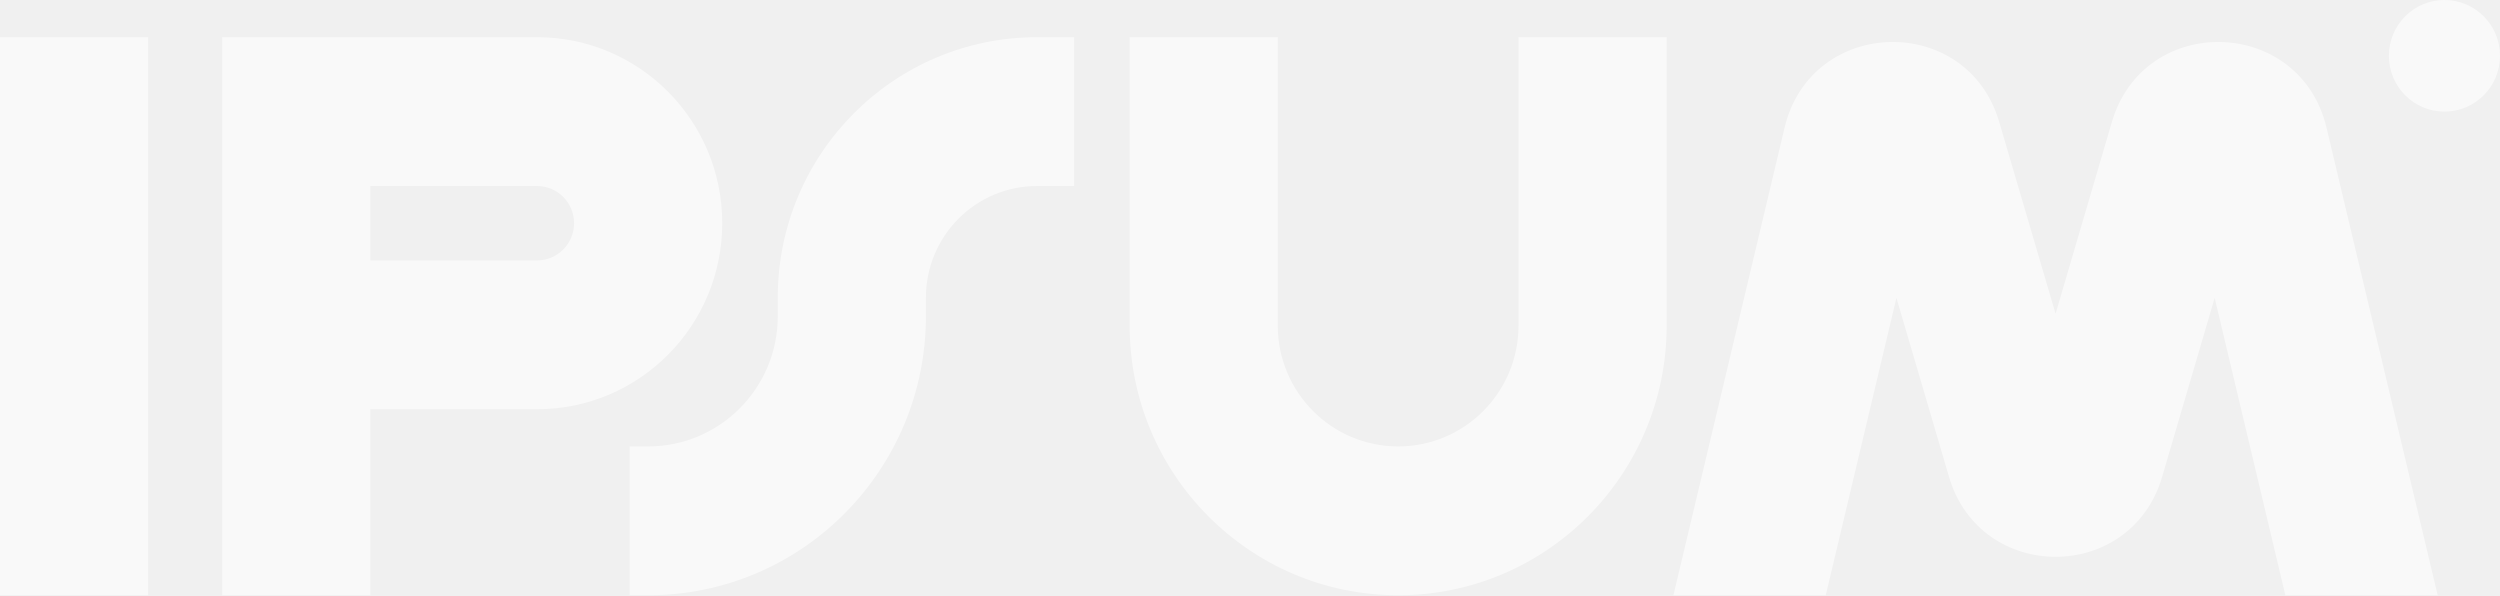
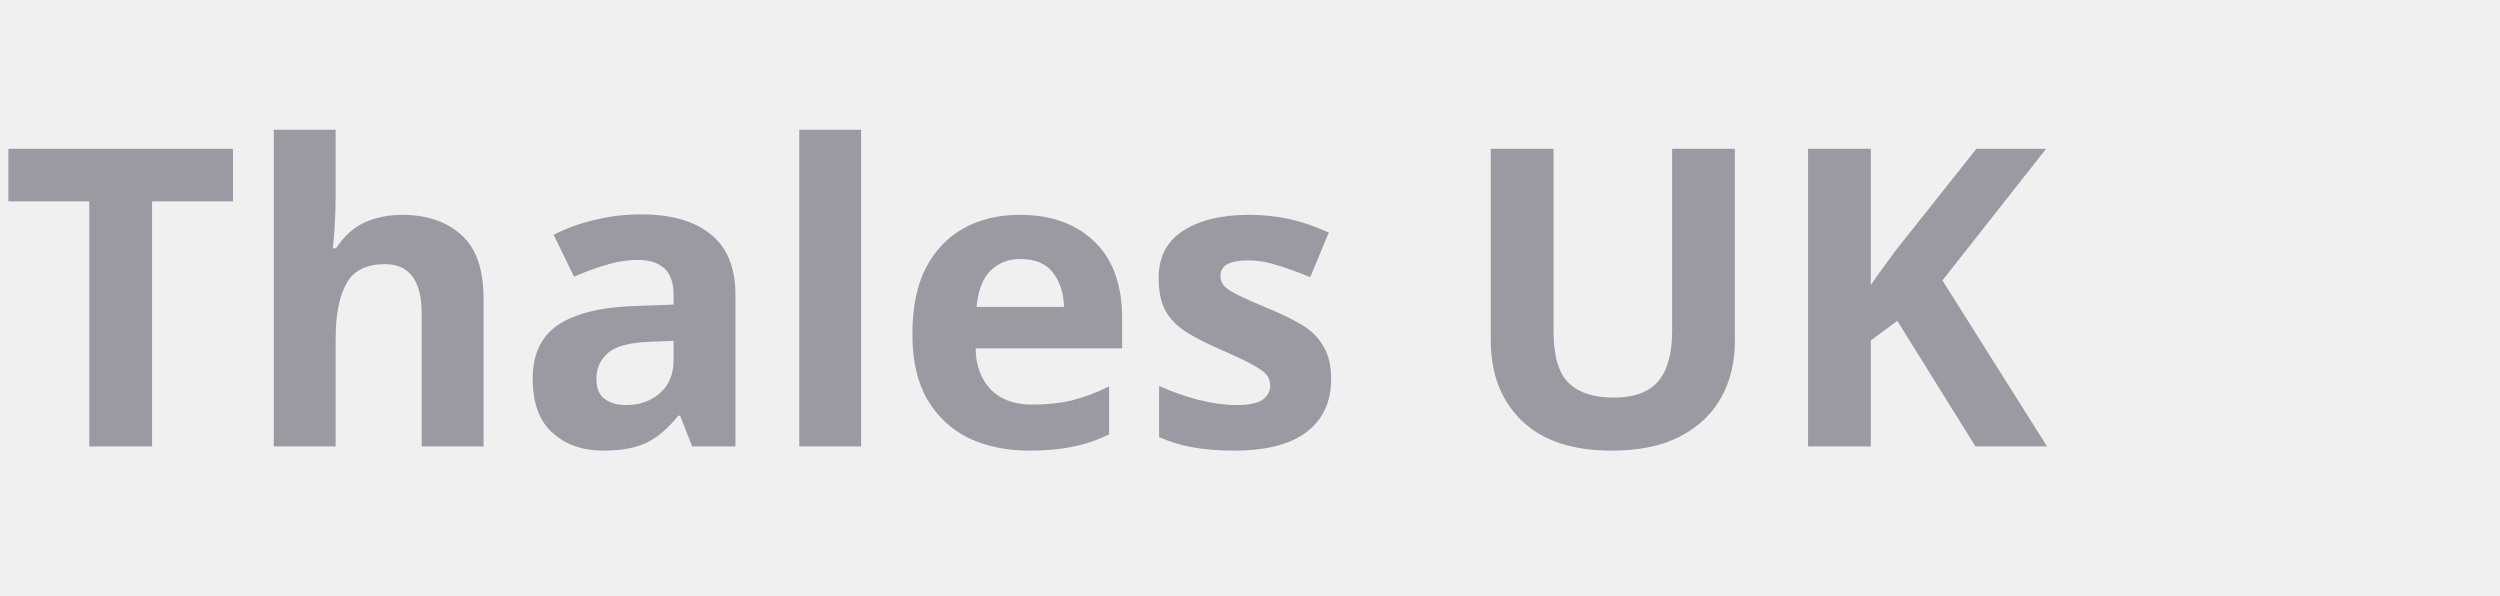
<svg xmlns="http://www.w3.org/2000/svg" width="84" height="20" viewBox="0 0 84 20" fill="none">
-   <g clip-path="url(#clip0_198_61)">
-     <path fill-rule="evenodd" clip-rule="evenodd" d="M4.978 1.25V20H6.10352e-05V1.25H4.978Z" fill="white" fill-opacity="0.6" />
-     <path fill-rule="evenodd" clip-rule="evenodd" d="M7.467 1.25H18.044C21.481 1.25 24.267 4.048 24.267 7.5C24.267 10.952 21.481 13.75 18.044 13.75H12.444V20H7.467V1.25ZM12.444 8.75H18.044C18.732 8.75 19.289 8.19 19.289 7.5C19.289 6.81 18.732 6.25 18.044 6.25H12.444V8.75Z" fill="white" fill-opacity="0.6" />
-     <path fill-rule="evenodd" clip-rule="evenodd" d="M42.933 1.25V10.938C42.933 13.181 44.744 15 46.978 15C49.212 15 51.022 13.181 51.022 10.938V1.25H56V10.938C56 15.943 51.961 20 46.978 20C41.995 20 37.956 15.943 37.956 10.938V1.25H42.933Z" fill="white" fill-opacity="0.6" />
-     <path fill-rule="evenodd" clip-rule="evenodd" d="M26.133 10C26.133 5.168 30.034 1.25 34.844 1.25H36.089V6.25H34.844C32.783 6.25 31.111 7.929 31.111 10V10.625C31.111 15.803 26.933 20 21.778 20H21.156V15H21.778C24.183 15 26.133 13.041 26.133 10.625V10Z" fill="white" fill-opacity="0.6" />
-     <path d="M84 1.875C84 2.911 83.165 3.75 82.133 3.75C81.102 3.75 80.267 2.911 80.267 1.875C80.267 0.839 81.102 0 82.133 0C83.165 0 84 0.839 84 1.875Z" fill="white" fill-opacity="0.6" />
-     <path d="M61.345 20L63.72 10.009L65.486 16.02C66.539 19.605 71.594 19.605 72.648 16.02L74.413 10.009L76.788 20H81.906L78.171 4.29C77.283 0.554 72.042 0.415 70.959 4.099L69.067 10.542L67.174 4.099C66.092 0.415 60.85 0.554 59.962 4.29L56.227 20H61.345Z" fill="white" fill-opacity="0.6" />
-   </g>
-   <defs>
-     <clipPath id="clip0_198_61">
-       <rect width="84" height="20" fill="white" />
-     </clipPath>
-   </defs>
+   <text x="0" y="15" font-family="Manrope, sans-serif" font-weight="700" font-size="14" fill="#1A1A2E" opacity="0.4">Thales UK</text>
</svg>
